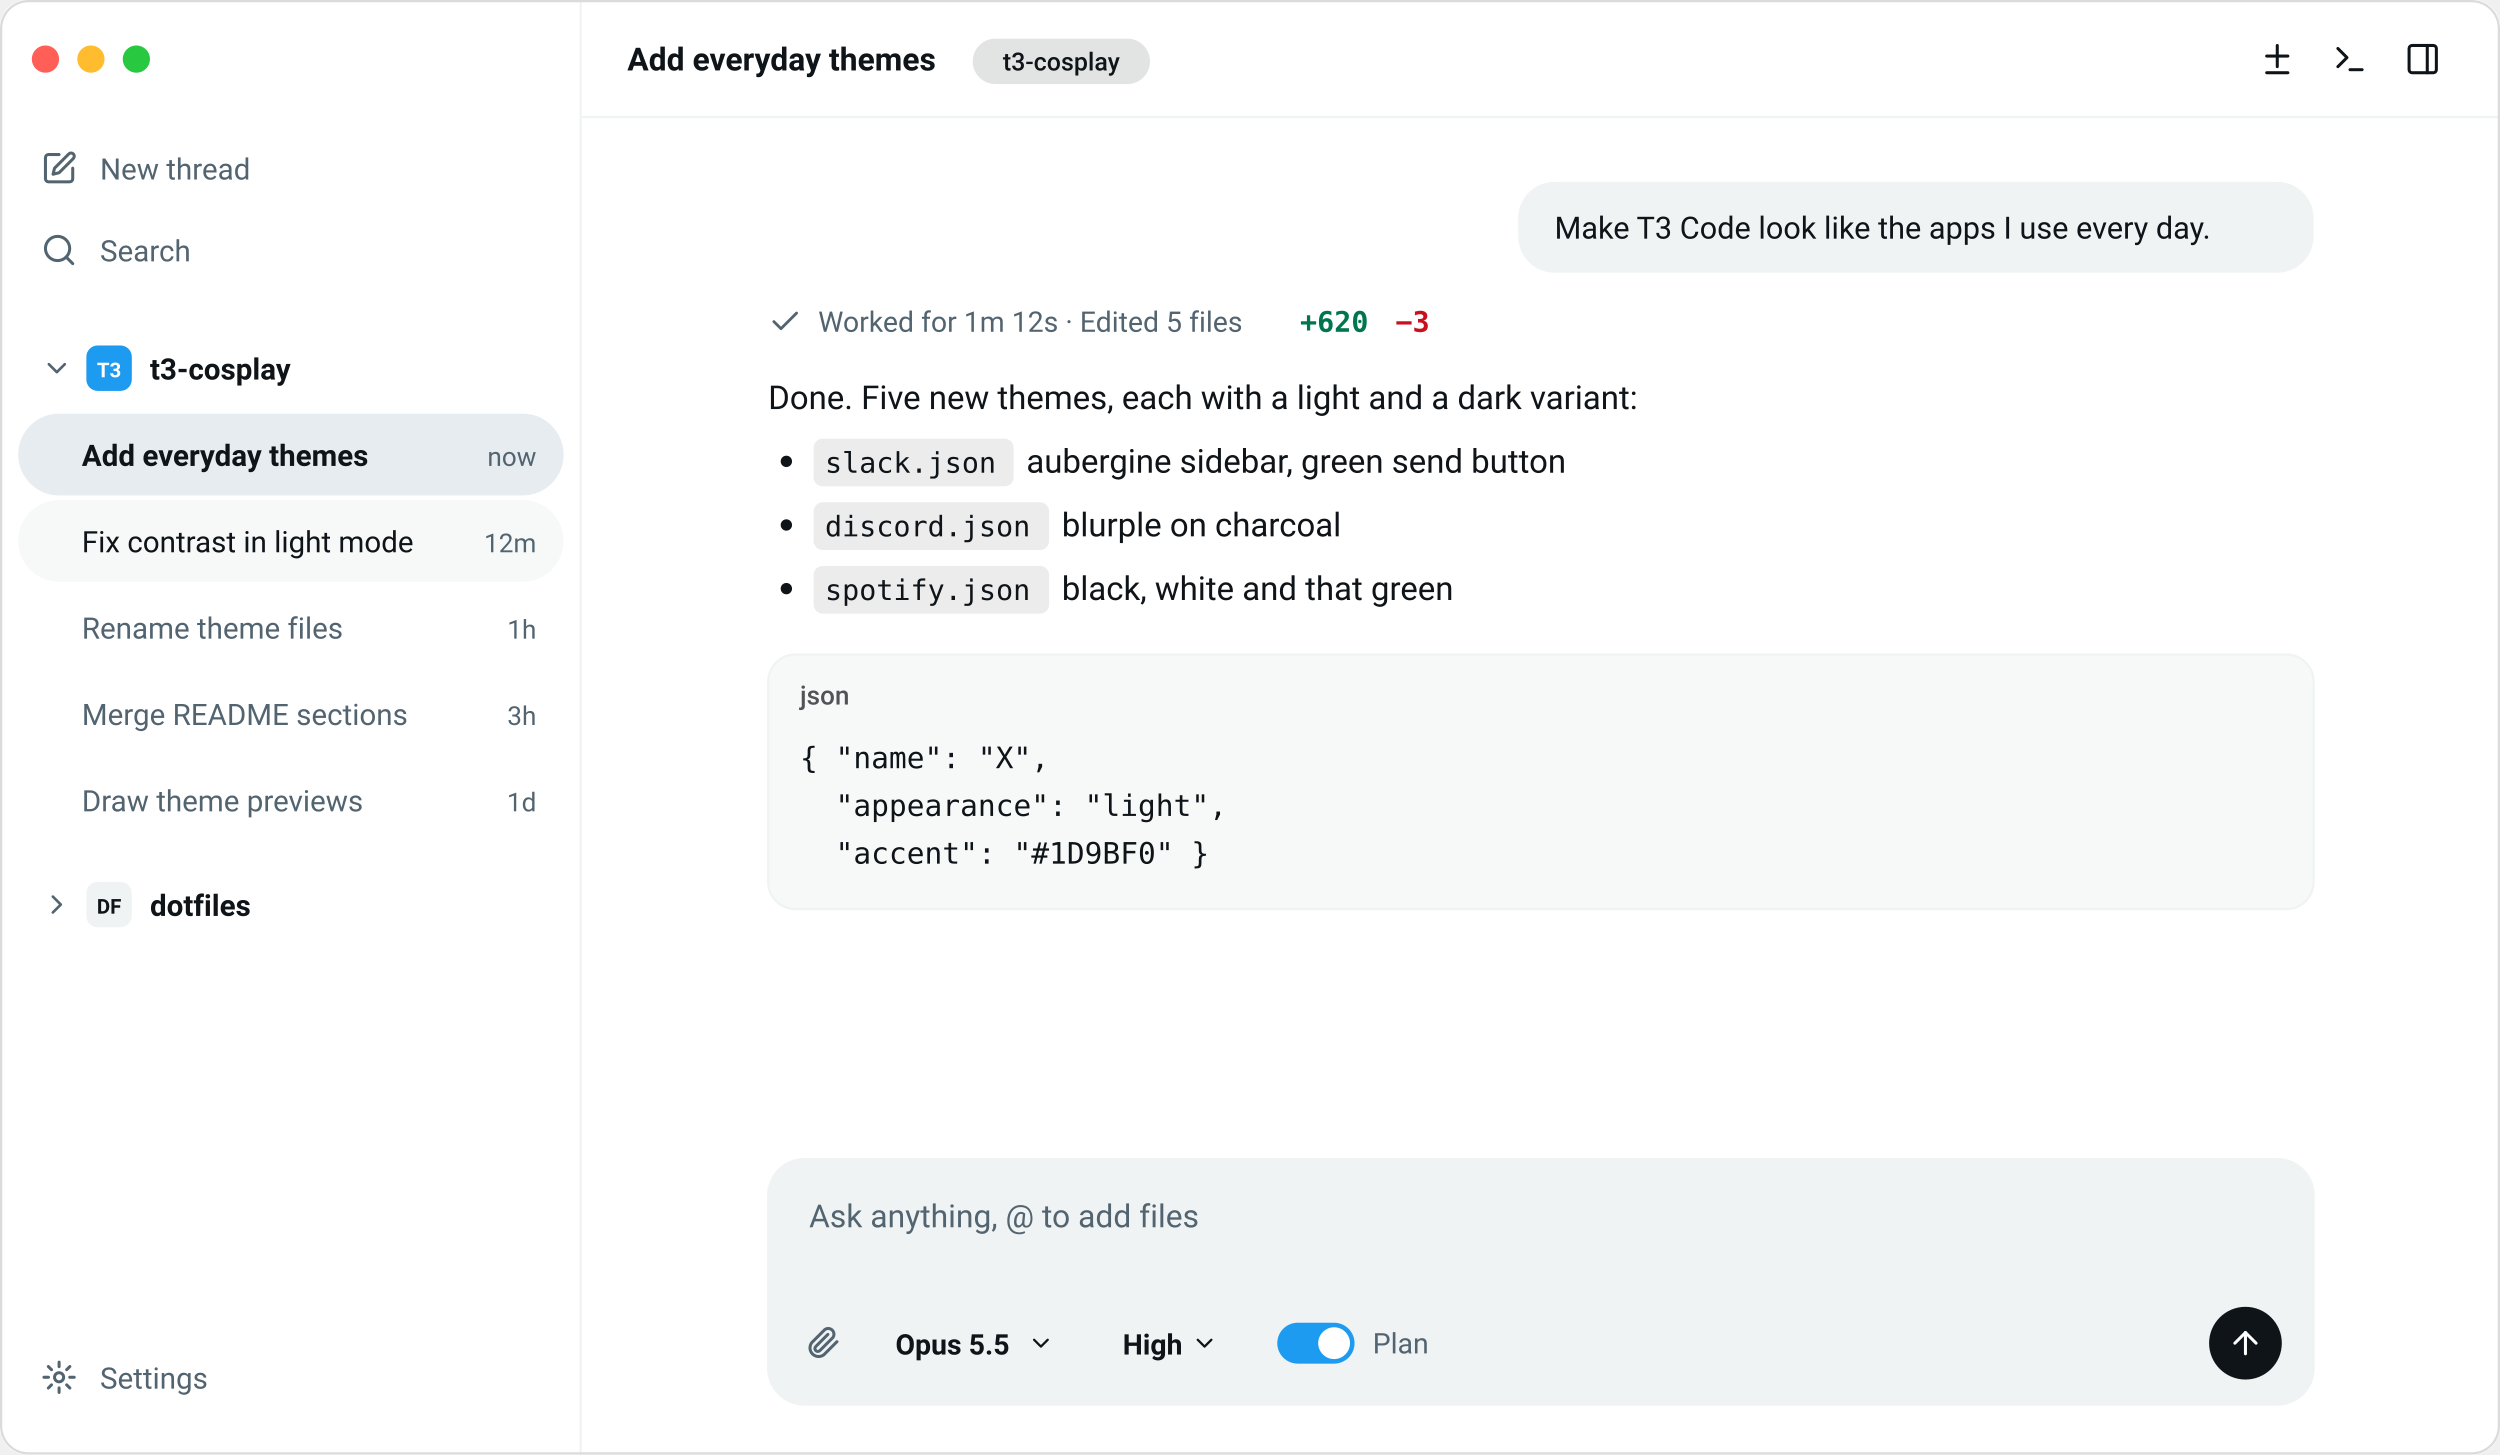
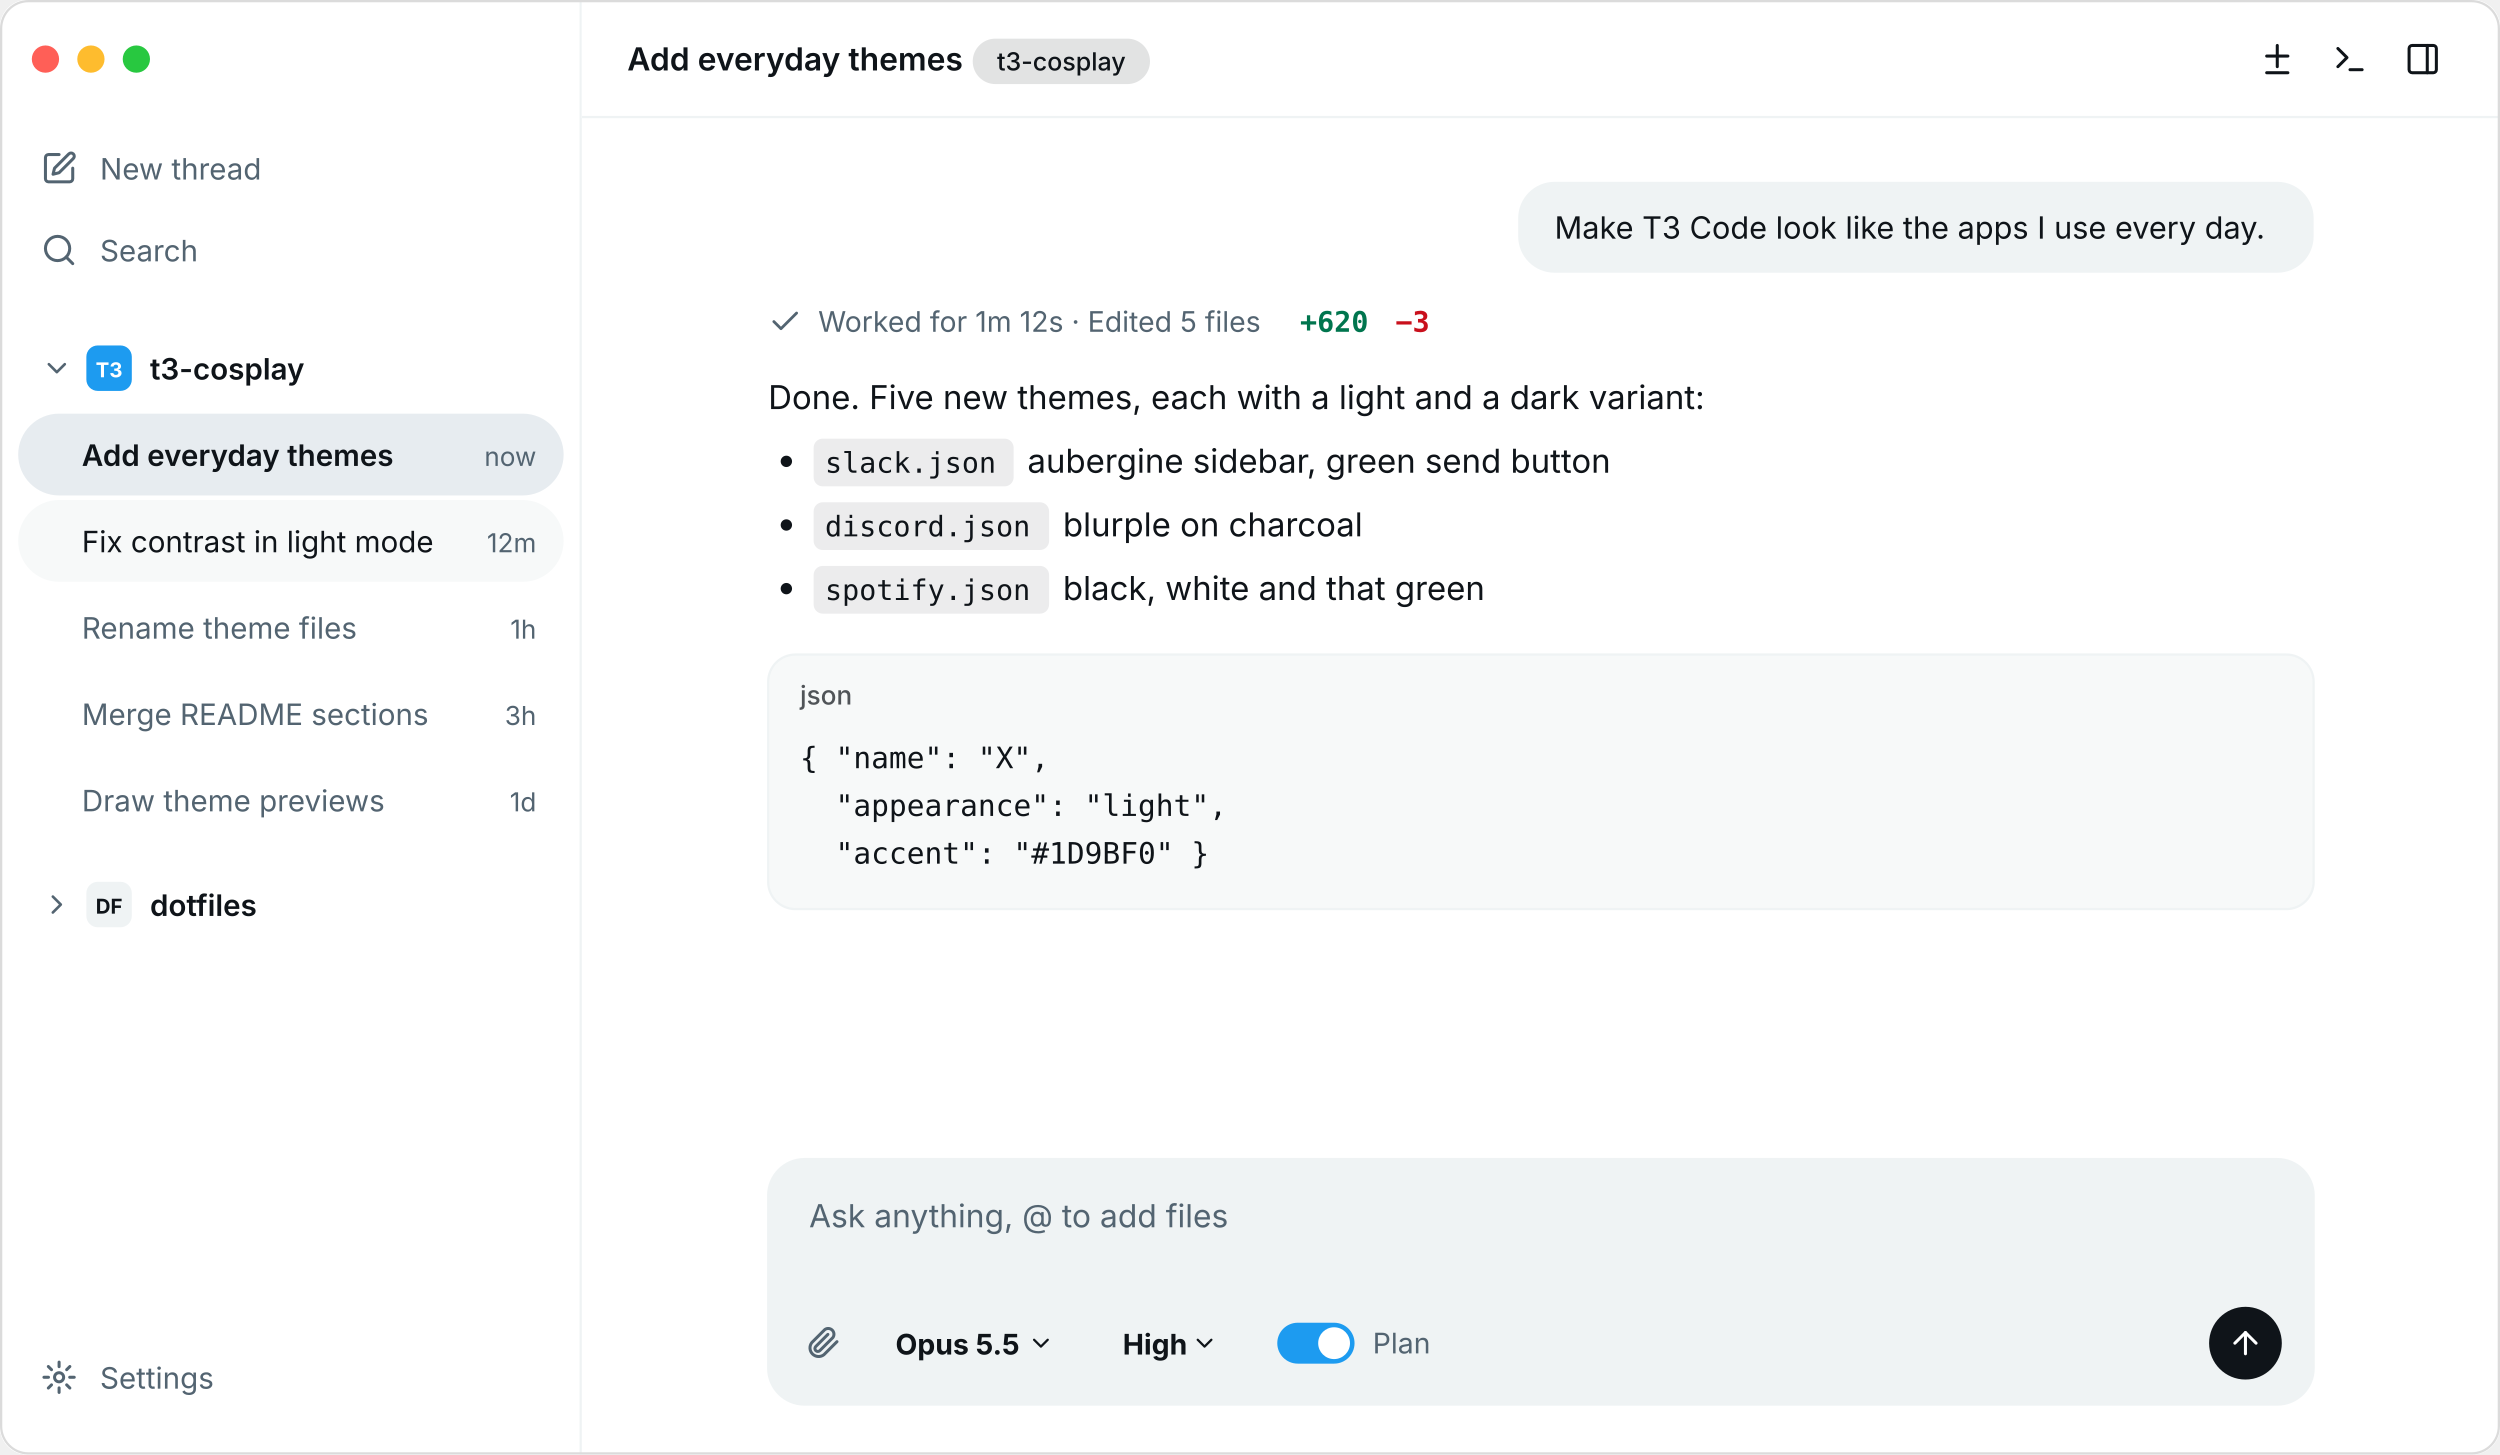
- <svg xmlns="http://www.w3.org/2000/svg" width="1100" height="640" viewBox="0 0 1100 640" font-family="TwitterChirp,-apple-system,BlinkMacSystemFont,'Segoe UI',Roboto,Helvetica,Arial,sans-serif">
+ <svg xmlns="http://www.w3.org/2000/svg" width="1100" height="640" viewBox="0 0 1100 640" font-family="-apple-system,BlinkMacSystemFont,'Inter Variable','Segoe UI',system-ui,sans-serif">
  <defs>
    <clipPath id="win">
      <rect width="100%" height="100%" rx="12" />
    </clipPath>
    <filter id="sh" x="-10%" y="-20%" width="120%" height="160%">
      <feDropShadow dx="0" dy="2" stdDeviation="4" flood-color="#000" flood-opacity="0.08" />
    </filter>
  </defs>
  <g clip-path="url(#win)">
    <rect x="0" y="0" width="1100" height="640" rx="0" fill="#FFFFFF" />
    <rect x="0" y="0" width="256" height="640" rx="0" fill="#FFFFFF" />
    <line x1="255.5" y1="0" x2="255.5" y2="640" stroke="#EFF3F4" stroke-width="1" />
    <circle cx="20" cy="26" r="6" fill="#FF5F57" />
    <circle cx="40" cy="26" r="6" fill="#FEBC2E" />
    <circle cx="60" cy="26" r="6" fill="#28C840" />
    <g transform="translate(18 66) scale(0.6666667)" fill="none" stroke="#536471" stroke-width="2" stroke-linecap="round" stroke-linejoin="round">
      <path d="M12 3H5a2 2 0 0 0-2 2v14a2 2 0 0 0 2 2h14a2 2 0 0 0 2-2v-7" />
      <path d="M18.4 2.6a2.1 2.1 0 1 1 3 3L12 15l-4 1 1-4Z" />
    </g>
    <text x="44" y="79" fill="#536471" font-size="13" font-weight="400" text-anchor="start" xml:space="preserve">New thread</text>
    <g transform="translate(18 102) scale(0.6666667)" fill="none" stroke="#536471" stroke-width="2" stroke-linecap="round" stroke-linejoin="round">
      <circle cx="11" cy="11" r="8" />
      <path d="m21 21-4.3-4.3" />
    </g>
    <text x="44" y="115" fill="#536471" font-size="13" font-weight="400" text-anchor="start" xml:space="preserve">Search</text>
    <g transform="translate(18 155) scale(0.5833333)" fill="none" stroke="#536471" stroke-width="2" stroke-linecap="round" stroke-linejoin="round">
      <path d="m6 9 6 6 6-6" />
    </g>
    <rect x="38" y="152" width="20" height="20" rx="5" fill="#1D9BF0" />
    <text x="48" y="166" fill="#FFFFFF" font-size="9" font-weight="700" text-anchor="middle" xml:space="preserve">T3</text>
    <text x="66" y="167" fill="#0F1419" font-size="13" font-weight="600" text-anchor="start" xml:space="preserve">t3-cosplay</text>
    <rect x="8" y="182" width="240" height="36" rx="18.0" fill="#E7ECF0" />
    <text x="36" y="205" fill="#0F1419" font-size="13" font-weight="600" text-anchor="start" xml:space="preserve">Add everyday themes</text>
    <text x="236" y="205" fill="#536471" font-size="11.5" font-weight="400" text-anchor="end" xml:space="preserve">now</text>
    <rect x="8" y="220" width="240" height="36" rx="18.0" fill="#F7F9F9" />
    <text x="36" y="243" fill="#0F1419" font-size="13" font-weight="400" text-anchor="start" xml:space="preserve">Fix contrast in light mode</text>
    <text x="236" y="243" fill="#536471" font-size="11.5" font-weight="400" text-anchor="end" xml:space="preserve">12m</text>
    <text x="36" y="281" fill="#536471" font-size="13" font-weight="400" text-anchor="start" xml:space="preserve">Rename theme files</text>
    <text x="236" y="281" fill="#536471" font-size="11.5" font-weight="400" text-anchor="end" xml:space="preserve">1h</text>
    <text x="36" y="319" fill="#536471" font-size="13" font-weight="400" text-anchor="start" xml:space="preserve">Merge README sections</text>
    <text x="236" y="319" fill="#536471" font-size="11.5" font-weight="400" text-anchor="end" xml:space="preserve">3h</text>
    <text x="36" y="357" fill="#536471" font-size="13" font-weight="400" text-anchor="start" xml:space="preserve">Draw theme previews</text>
    <text x="236" y="357" fill="#536471" font-size="11.5" font-weight="400" text-anchor="end" xml:space="preserve">1d</text>
    <g transform="translate(18 391) scale(0.5833333)" fill="none" stroke="#536471" stroke-width="2" stroke-linecap="round" stroke-linejoin="round">
      <path d="m9 18 6-6-6-6" />
    </g>
    <rect x="38" y="388" width="20" height="20" rx="5" fill="#EFF3F4" />
    <text x="48" y="402" fill="#0F1419" font-size="9" font-weight="700" text-anchor="middle" xml:space="preserve">DF</text>
    <text x="66" y="403" fill="#0F1419" font-size="13" font-weight="600" text-anchor="start" xml:space="preserve">dotfiles</text>
    <g transform="translate(18 598) scale(0.6666667)" fill="none" stroke="#536471" stroke-width="2" stroke-linecap="round" stroke-linejoin="round">
      <circle cx="12" cy="12" r="3" />
      <path d="M12 2v3M12 19v3M4.9 4.9l2.1 2.1M17 17l2.1 2.1M2 12h3M19 12h3M4.9 19.1 7 17M17 7l2.1-2.1" />
    </g>
    <text x="44" y="611" fill="#536471" font-size="13" font-weight="400" text-anchor="start" xml:space="preserve">Settings</text>
    <rect x="256" y="0" width="844" height="52" rx="0" fill="#FFFFFF" />
    <line x1="256" y1="51.5" x2="1100" y2="51.5" stroke="#EFF3F4" stroke-width="1" />
    <text x="276" y="31" fill="#0F1419" font-size="14" font-weight="600" text-anchor="start" xml:space="preserve">Add everyday themes</text>
    <rect x="428" y="17" width="78" height="20" rx="10.0" fill="#E2E3E3" />
    <text x="467" y="31" fill="#0F1419" font-size="11" font-weight="500" text-anchor="middle" xml:space="preserve">t3-cosplay</text>
    <g transform="translate(1058 18) scale(0.6666667)" fill="none" stroke="#0F1419" stroke-width="2" stroke-linecap="round" stroke-linejoin="round">
      <rect x="3" y="3" width="18" height="18" rx="2" />
      <path d="M15 3v18" />
    </g>
    <g transform="translate(1026 18) scale(0.6666667)" fill="none" stroke="#0F1419" stroke-width="2" stroke-linecap="round" stroke-linejoin="round">
      <path d="m4 17 6-6-6-6" />
      <path d="M12 19h8" />
    </g>
    <g transform="translate(994 18) scale(0.6666667)" fill="none" stroke="#0F1419" stroke-width="2" stroke-linecap="round" stroke-linejoin="round">
      <path d="M12 3v14M5 10h14M5 21h14" />
    </g>
    <rect x="668.0" y="80" width="350" height="40" rx="16" fill="#EFF3F4" />
    <text x="684.0" y="105" fill="#0F1419" font-size="13.5" font-weight="400" text-anchor="start" xml:space="preserve">Make T3 Code look like the apps I use every day.</text>
    <g transform="translate(338.0 134) scale(0.625)" fill="none" stroke="#536471" stroke-width="2" stroke-linecap="round" stroke-linejoin="round">
      <path d="M20 6 9 17l-5-5" />
    </g>
    <text x="360.0" y="146" fill="#536471" font-size="12.5" font-weight="400" text-anchor="start" xml:space="preserve">Worked for 1m 12s · Edited 5 files</text>
    <text x="572.0" y="146" fill="#00754E" font-size="12.5" font-weight="600" text-anchor="start" font-family="ui-monospace,'SF Mono',SFMono-Regular,Menlo,Consolas,monospace" xml:space="preserve">+620</text>
    <text x="614.0" y="146" fill="#C9101C" font-size="12.5" font-weight="600" text-anchor="start" font-family="ui-monospace,'SF Mono',SFMono-Regular,Menlo,Consolas,monospace" xml:space="preserve">−3</text>
    <text x="338.0" y="180" fill="#0F1419" font-size="14.5" font-weight="400" text-anchor="start" xml:space="preserve">Done. Five new themes, each with a light and a dark variant:</text>
    <circle cx="346.0" cy="203" r="2.5" fill="#0F1419" />
    <rect x="358.0" y="193" width="88.0" height="21" rx="4" fill="#ECECED" />
    <text x="363.0" y="208" fill="#0F1419" font-size="12.5" font-weight="400" text-anchor="start" font-family="ui-monospace,'SF Mono',SFMono-Regular,Menlo,Consolas,monospace" xml:space="preserve">slack.json</text>
    <text x="448.0" y="208" fill="#0F1419" font-size="14.5" font-weight="400" text-anchor="start" xml:space="preserve"> aubergine sidebar, green send button</text>
    <circle cx="346.0" cy="231" r="2.5" fill="#0F1419" />
    <rect x="358.0" y="221" width="103.6" height="21" rx="4" fill="#ECECED" />
    <text x="363.0" y="236" fill="#0F1419" font-size="12.5" font-weight="400" text-anchor="start" font-family="ui-monospace,'SF Mono',SFMono-Regular,Menlo,Consolas,monospace" xml:space="preserve">discord.json</text>
    <text x="463.6" y="236" fill="#0F1419" font-size="14.5" font-weight="400" text-anchor="start" xml:space="preserve"> blurple on charcoal</text>
    <circle cx="346.0" cy="259" r="2.5" fill="#0F1419" />
    <rect x="358.0" y="249" width="103.6" height="21" rx="4" fill="#ECECED" />
    <text x="363.0" y="264" fill="#0F1419" font-size="12.5" font-weight="400" text-anchor="start" font-family="ui-monospace,'SF Mono',SFMono-Regular,Menlo,Consolas,monospace" xml:space="preserve">spotify.json</text>
    <text x="463.6" y="264" fill="#0F1419" font-size="14.5" font-weight="400" text-anchor="start" xml:space="preserve"> black, white and that green</text>
    <rect x="338.0" y="288" width="680" height="112" rx="12" fill="#F7F9F9" stroke="#EFF3F4" stroke-width="1" />
    <text x="352.0" y="310" fill="#505458" font-size="11.5" font-weight="500" text-anchor="start" xml:space="preserve">json</text>
    <text x="352.0" y="338" fill="#0F1419" font-size="13" font-weight="400" text-anchor="start" font-family="ui-monospace,'SF Mono',SFMono-Regular,Menlo,Consolas,monospace" xml:space="preserve">{ "name": "X",</text>
    <text x="352.0" y="359" fill="#0F1419" font-size="13" font-weight="400" text-anchor="start" font-family="ui-monospace,'SF Mono',SFMono-Regular,Menlo,Consolas,monospace" xml:space="preserve">  "appearance": "light",</text>
    <text x="352.0" y="380" fill="#0F1419" font-size="13" font-weight="400" text-anchor="start" font-family="ui-monospace,'SF Mono',SFMono-Regular,Menlo,Consolas,monospace" xml:space="preserve">  "accent": "#1D9BF0" }</text>
    <rect x="338.0" y="510" width="680" height="108" rx="16" fill="#EFF3F4" stroke="#EFF3F4" stroke-width="1" />
    <text x="356.0" y="540" fill="#536471" font-size="14" font-weight="400" text-anchor="start" xml:space="preserve">Ask anything, @ to add files</text>
    <g transform="translate(354.0 583) scale(0.6666667)" fill="none" stroke="#536471" stroke-width="2" stroke-linecap="round" stroke-linejoin="round">
      <path d="m21.4 11-8.6 8.6a5.7 5.7 0 0 1-8-8l8.6-8.6a3.8 3.8 0 0 1 5.3 5.3l-8.6 8.6a1.9 1.9 0 0 1-2.7-2.7l8-8" />
    </g>
    <rect x="382.0" y="576" width="92" height="30" rx="15.0" fill="#EFF3F4" />
    <text x="394.0" y="596" fill="#0F1419" font-size="12.5" font-weight="700" text-anchor="start" xml:space="preserve">Opus 5.5</text>
    <g transform="translate(452.0 585) scale(0.5)" fill="none" stroke="#0F1419" stroke-width="2" stroke-linecap="round" stroke-linejoin="round">
      <path d="m6 9 6 6 6-6" />
    </g>
    <rect x="482.0" y="576" width="64" height="30" rx="15.0" fill="#EFF3F4" />
    <text x="494.0" y="596" fill="#0F1419" font-size="12.5" font-weight="700" text-anchor="start" xml:space="preserve">High</text>
    <g transform="translate(524.0 585) scale(0.5)" fill="none" stroke="#0F1419" stroke-width="2" stroke-linecap="round" stroke-linejoin="round">
      <path d="m6 9 6 6 6-6" />
    </g>
    <rect x="562.0" y="582" width="34" height="18" rx="9" fill="#1D9BF0" />
    <circle cx="587.0" cy="591" r="7" fill="#FFFFFF" />
    <text x="604.0" y="595.5" fill="#536471" font-size="12.5" font-weight="400" text-anchor="start" xml:space="preserve">Plan</text>
    <circle cx="988.0" cy="591" r="16" fill="#0F1419" />
    <g transform="translate(980.0 583) scale(0.6666667)" fill="none" stroke="#FFFFFF" stroke-width="2" stroke-linecap="round" stroke-linejoin="round">
      <path d="m5 12 7-7 7 7" />
      <path d="M12 19V5" />
    </g>
  </g>
  <rect x="0.5" y="0.5" width="1099" height="639" rx="12" fill="none" stroke="#DBDBDB" />
</svg>
